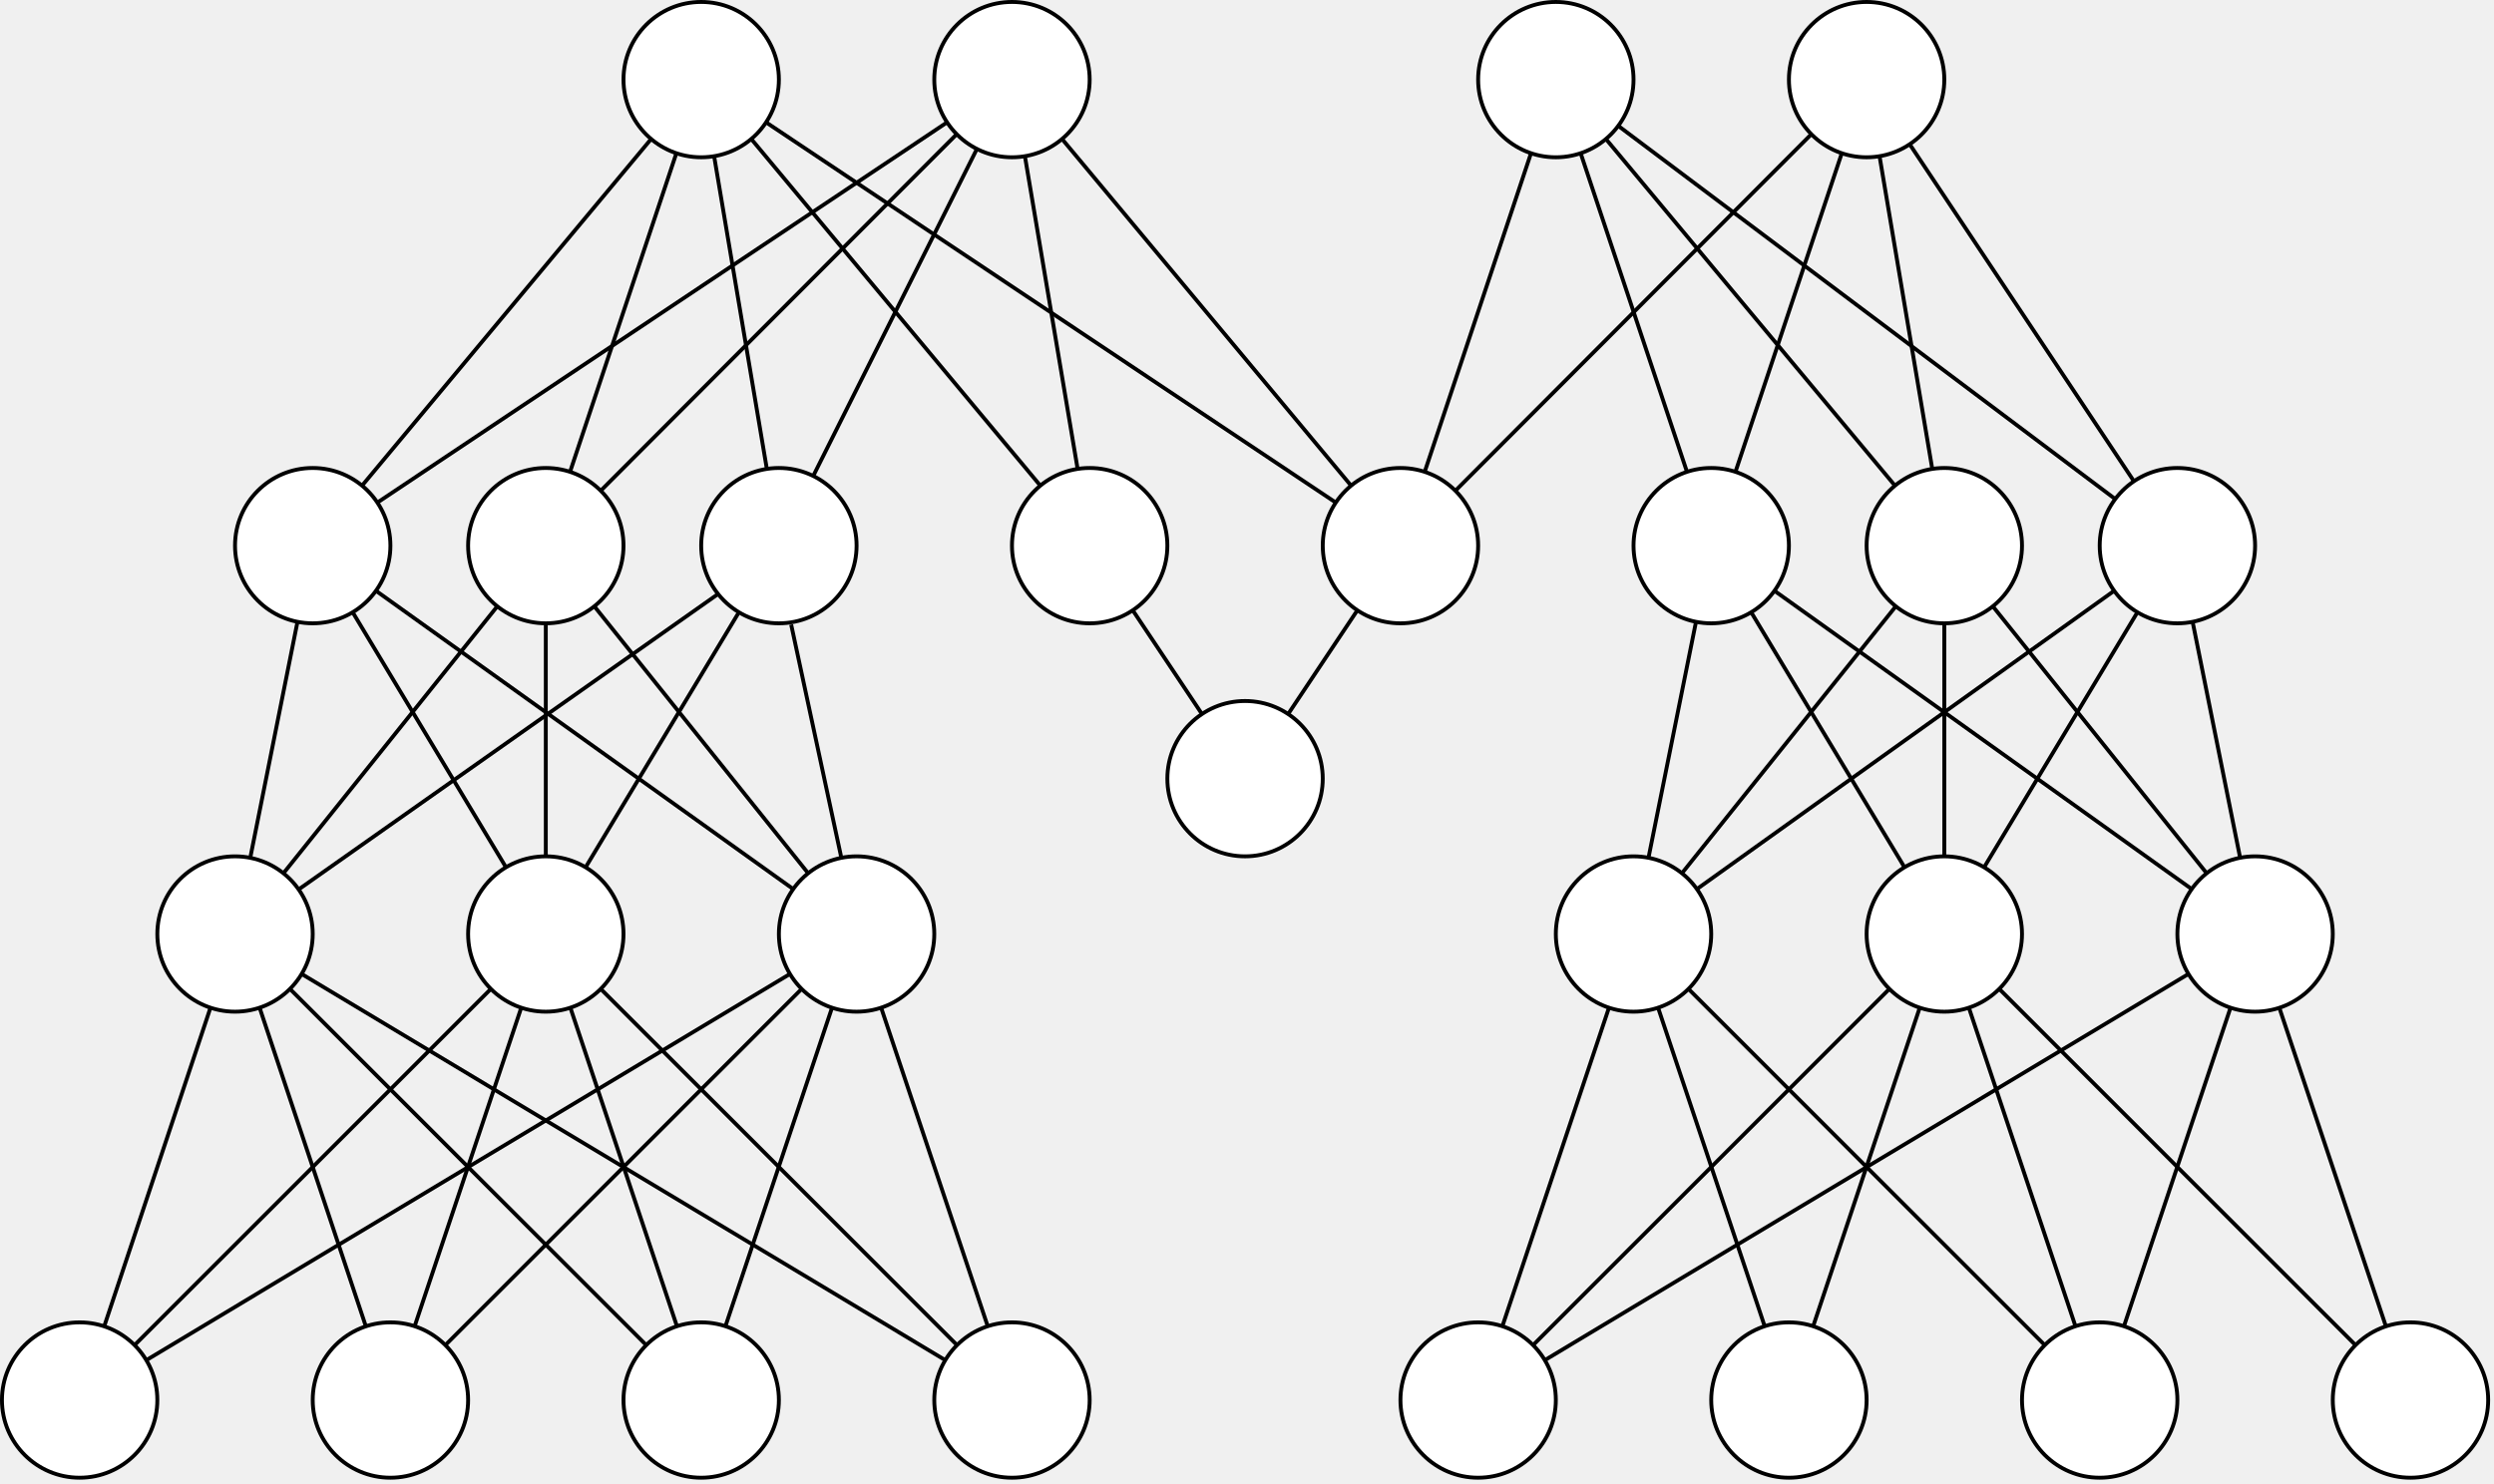
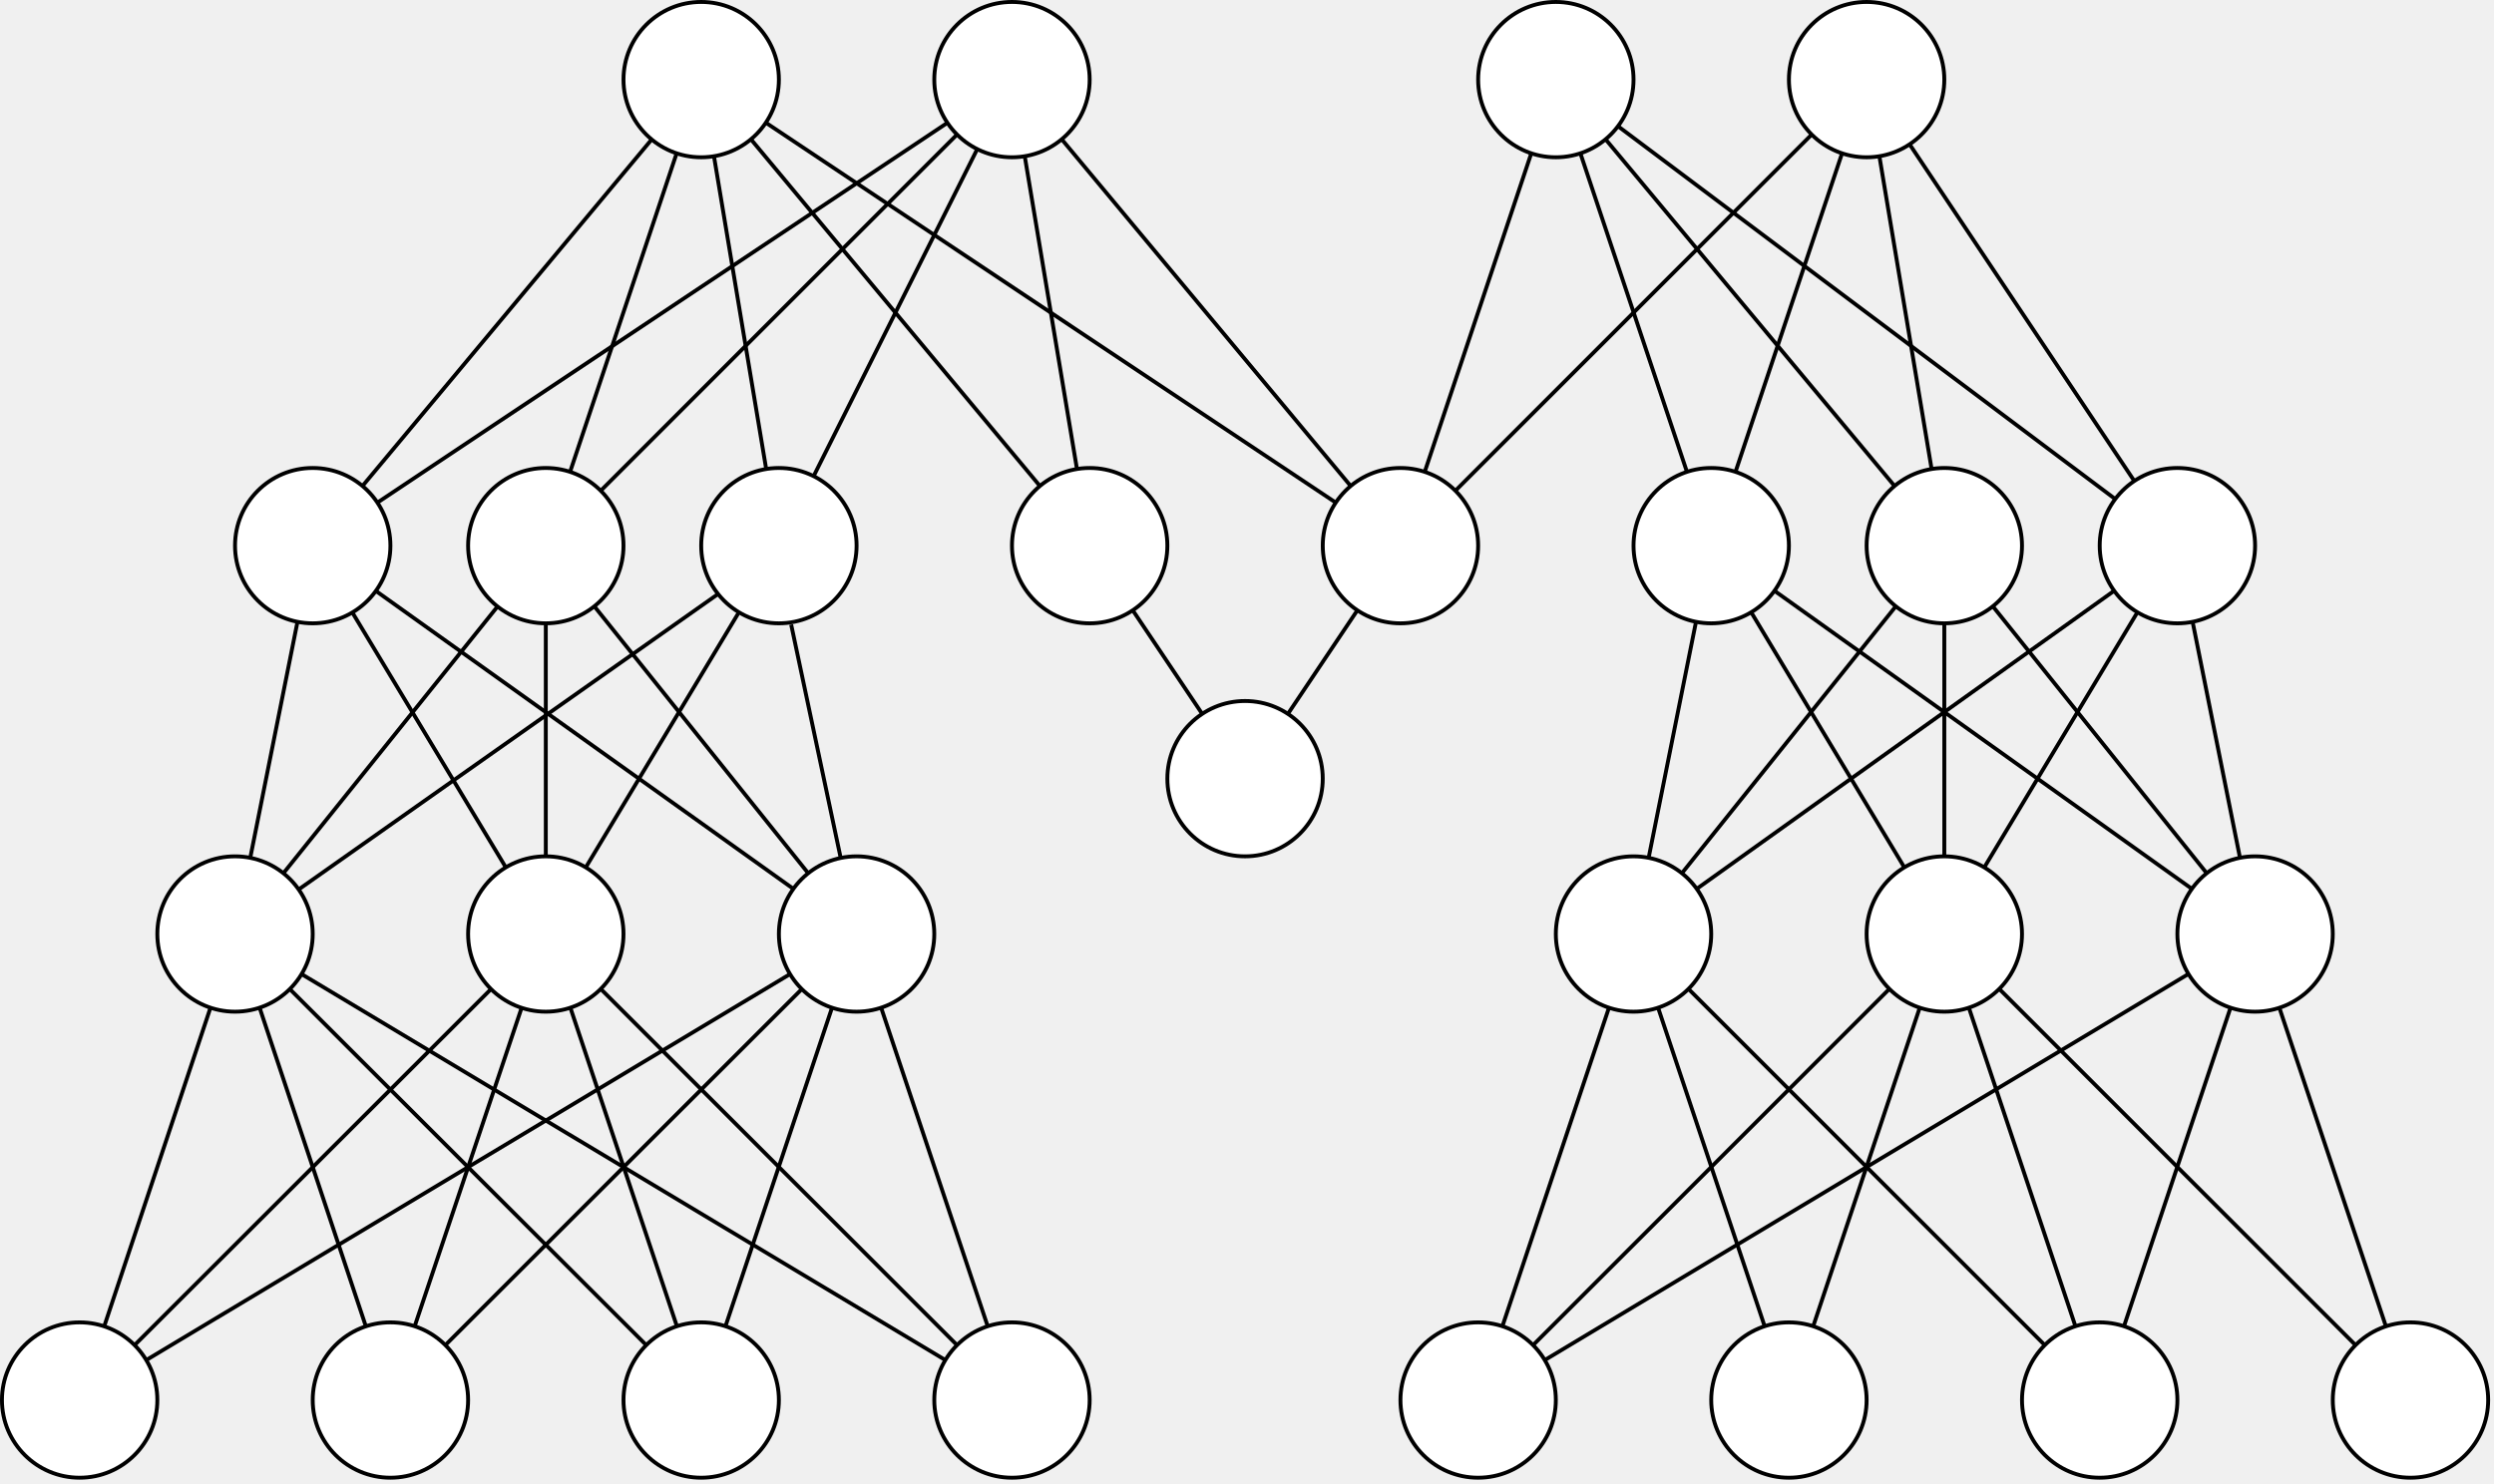
- <svg xmlns="http://www.w3.org/2000/svg" version="1.1" width="642px" height="382px" viewBox="-0.5 -0.5 642 382" content="&lt;mxfile host=&quot;app.diagrams.net&quot; modified=&quot;2021-03-12T14:06:38.197Z&quot; agent=&quot;5.0 (X11; Linux x86_64) AppleWebKit/537.36 (KHTML, like Gecko) Chrome/89.0.439.82 Safari/537.36&quot; etag=&quot;wTxwJYGXapONvfpsGl0T&quot; version=&quot;14.4.6&quot; type=&quot;github&quot;&gt;&lt;diagram id=&quot;R4A51FsJIPEPxxZOtgQd&quot; name=&quot;Page-1&quot;&gt;7Z1bU6NIFIB/jY9a0M31UZ3V3a1xyxmrdsZ5owIatpLgImqyv37JBAwcMJ5pOn1OKJ9Md5CE8/W59iVH8ny+vMyjh+lVFiezI2HFyyP56UgI2wpl+Wfds9r0BIG16bjP07i6aNtxk/6X1P9Z9T6lcfLYurDIslmRPrQ7J9likUyKVl+U59lL+7K7bNb+1IfoPul03EyiWbf3WxoX06rX9sLtG78n6f20+uhA+Js35lF9cfUkj9Mozl4aXfK3I3meZ1mxeTVfnieztfBquWz+7+KNd1+/WJ4sCsw/HH/++6/T5zBPnbMvd3+svv774/THsV3heY5mT9UTV9+2WNUiKG9TSrtsnL1M0yK5eYgm63deSuBl37SYz8qWXb6MHh82CO7SZVJ+6ln3K1bf+jnJi2TZ6Kq+8mWSzZMiX5WX1O96lfiq8eNaVftlS8OpuqYNDnVfVPG/f73zVkTli0pK/RK7uP76+epCzCffr4pvd/+cnj/OxbEIERJbxKfrsVe2FtkiaUspWabF9/K1deJWrdtW69P6ya26sWo0rpM8LR8iyau+N8X7mD3lk2TXQziVKkX5fVLsujDYXJjELTXp4mrgcHtw1H15MouK9LmtXH2Mqk+4ztLy2bajIWyPBi8AmDdPXv1XUxnAjV7HR30jCW60kUznRj+HzOtjq48iWSuC6ihSZy8Fkn0tEibsha+JvRTE7B069i6WvWTFXrqa2DsWMXufjr13oOwBMh+6drTeQ5sPB9G+2Qdk7NH+npnN9zShtzvu3jWLfmjQaAI9L7XXht4G6EOzWu8MjfRK4vmqkTCsm7ft5jZl+NlaNVv6kgZ04MgtaXB0DSWYfZgeSphknTpp4GVFxsP+EJIGXsGDEJrYdzJP0+xd/uyZ2fzxsPfo2GMTRmbs9SWMsOpgmv0hFAt42fzRsK/lejATMx71xIzkPpXVmXMglxgmriCVGNRmQS0xjDcmlVjATWKCucRsGClSS0xgMj1KicGUmlpgztC6uqkKWzOY6l+NUV0IgilMlTfoR2Ym6gJGxxOKQZct2zdyfbNBl0NXpq+fXHWMkBXYYBioyl7YtOxrebBmz6y4Ohr2hKtx5GGy7yQzyuxDYvaYAJWaPS+bPx72e5tQU1Xnj1DPEHqBSRoosywoaIPFop02iK3AbFAsMrlSXKysKLTujm9v/4zdS6dY+l+yYwMC60inR4Zv14oEM4EN9cTNPN4Pm5m8fWJZgXou3zHSurz92+OGzLfriumluZi+V4pDXXtjMNlWazBZJ4FtEw+m2n3xHkzQJKtHCy7tYNKz+EaPGekpFjAkrytOFObixF4pGpgiG+bEgYrJgNiJG5ghGyawgJnA9Czy+FXbsjPGf9e2eKS2Bcatyl4FrO1yDNsWPftB9JDHBqe05ANN5KFXMU1ezzzTr5LflaXyBg8rjurgQ1rwqCoKN2vvflh7HegFI/RYc0+LfizmHnXKBjN7T0p+PPZ+r+lQnOZlR5otyr5SImswOlIkuIiavDBsY3IkdlKE1otairUOsbBC/iGYIagIjq1ohuBuAumZNUOCJuzcaRKZowfa67iK6B0Ye1iG0dOEncPQ0yabMGZQRQ8PHDGOnlPYiTX4H+i1zH4a2EQwKDpyuc1bmNgMNUhijuAmMe5TPS4sHVFH4KjTv0jHGOFpm/0SM7BMb9gY45bloY6a4qSVJlc29i/uwOTFlBLz4DIacolxX9roEG617pcYJgsj1Up43prBXZ39EjOwnX+YVhLug+2XGPeY3yHcnN4vMfYxP+EBCP0S03MckdmSgiStJEKGynNZDigim57L0nQckRb2Es3eIWWvawbbJZ7BHnzGAone07Ifjd4zWq3Wdy4ZQ/aurvULLvH6BU2nIuhhj93zQuvvYbauzN4j1ntNpyLoYe9g2ZPujoZ635n2UdV7CSei9s1eMGKPtvmkej8em89o2hgf59PmeGOJ812anY47q8zvs/dJ2evaMe0S75h29RwzrkfvQyx7Vv5enb25k3D62TOq6+H1nnStELT5nnKsB7c4m471GNX18OxJ9X48Np9RXQ9v80n9/XhsPqO6Xi1T5uzhYu4OMnRN972EYc/sa/t1WOxJ/f2rng/Ve8+n1XuPUV0Pz57U34+HveDDHu/vSfV+NP7eY1TXc3p+V2xHQkDm74HeK/+ckAP0fo8/J9TPnlNdDz2XE5Lqva6fknJdYvaM6nr1Otj39d4iZQ9XKqqy9yQxe051PWyst1n6y4W9p7rpG7J3DW/69jjV9bD+ntbmj8ffM6rr4WM9Ups/Hvac6nrYWI82zh9NrFcPPRbs0bEeLfuxxHo+p7oelj1xjjca9oIRe+zhgrTsPbjjUZW9bxOz3+tOyX2djgZXS9Y0yI7hZlQh89E/FUI6GyrhaRGBogY5cBWENKxBjKokePaksyIHwL5s5llWNC8vzd30KouT9RX/Aw==&lt;/diagram&gt;&lt;/mxfile&gt;" resource="https://app.diagrams.net/#Hmikee-AI%2FUdacity%2Fmaster%2FMiKee.svg">
+ <svg xmlns="http://www.w3.org/2000/svg" version="1.1" width="642px" height="382px" viewBox="-0.5 -0.5 642 382" content="&lt;mxfile host=&quot;app.diagrams.net&quot; modified=&quot;2021-03-12T14:08:03.345Z&quot; agent=&quot;5.0 (X11; Linux x86_64) AppleWebKit/537.36 (KHTML, like Gecko) Chrome/89.0.439.82 Safari/537.36&quot; etag=&quot;V5z4ASQErgEgBqqWz9oA&quot; version=&quot;14.4.6&quot; type=&quot;github&quot;&gt;&lt;diagram id=&quot;R4A51FsJIPEPxxZOtgQd&quot; name=&quot;Page-1&quot;&gt;7Z3dU+JIEMD/Gh+1kslMAo/qnt5drVfuWnW77lsKguQKiBejwv31F5YEkk7E3skw3aR8sZghBtK/6c/54MS7nC+v0/BxepOMo9mJcMbLE+/TiRBKDPK/647VpkMKtel4SOPxpsvdddzF/0VFp1P0Psfj6Kl2YZYksyx+rHeOksUiGmW1vjBNk9f6ZZNkVv/Ux/AhanTcjcJZs/dbPM6mRa/vOLs3fo/ih2nx0cPyjXlYXlx0PE3DcfJa6fJ+O/Eu0yTJNq/my8totpZdKZfN/1298e72i6XRIsP8w+nnv/86fxmmsbz4Mvlj9fXfH+c/Tl1vc5uXcPZcPHHxbbNVKYL8Nrm088bF6zTOorvHcLR+5zXnnfdNs/ksb7n5y/DpcYNgEi+j/FMvml+x+NYvUZpFy0pX8ZWvo2QeZekqv2S5lfTmX4rxo0r5vu5oyKJrWuFQ9oUF/4ftnXciyl8UUmqX2NXt1883V2I++n6TfZv8c375NBenYoiQ2GJ8vh57eWuRLKK6lKJlnH3PXztnqmjd11qf1k/ulI1VpXEbpXH+EFFa9L0p3qfkOR1F+x5CFqoUpg9Rtu/CQn2jcU1NmrgqOFQLjrIvjWZhFr/UlauNUfEJt0mcP9tuNAzro8EfAMybJy/+q6oM4Ebb8VHeyAM32kimcaOfQ2b72PqjyCsVQXcU6bP3BJJ9KRIm7EVgiL0niNlLOvYKy95jxd5ThthLh5h9QMfeP1L2AFkAXTta76HNh4Po0OwHZOzR/p6ZzfcNoXcb7l7ZRd81aLSBnpfaG0PvAvRDu1ovu0Z6OfF0VUkY1s37enOXMvxsraotc0kDOnDkljRIU0MJZh+2hxImWadOGnhZkf6wP4akgVfwIIQh9o3M0zZ7xZ89M5vfH/Y+HXtswsiMvbmEEVYdbLM/hmIBL5vfG/alXI9mYsannpjxuE9lNeYcyCWGiStIJQa1WVBLDOONSSU24CYxwVxiLowUqSUmMJkepcRgSk0tMNm1rm6rwlYNptpXYxQXgmAKU+UdtCOzE3UBo+MLzaDL9eo3UoHdoEvSlenLJ9cdI2QFNhgG6rIXLi37Uh6s2TMrrvaGPeFqHO842TeSGW32Q2L2mACVmj0vm98f9gebUNNV549QzxJ6gUkaKLMsKGiLxaK9NoitwFxQLLK5UlysnHDoTE7v7/8cq2uZLYMvyakFgTWk0yLDt2tFgpnAunriah4fDKuZvHvmOAP9XL5hpE15+7fHDZlvNxXTe/Zi+lYpdnXtlcHkOrXB5JwNXJd4MJXui/dggiZZP1pQtIPJzOIbM2akpVjAkLypOFHYixNbpWhhiqybEwcq5g2InbiFGbJuAhswE5iZRR6/alv2xvjv2haf1LbAuFXbq4C1XdKybTGzH8QMeWxwSkt+YIg89Cq2yZuZZ/pV8vuyVN7gYcVRH/yQFjyqisLN2qsPa28CvWCEHmvuadH3xdyjTtlgZu9JyffH3h80HRrHad4RJ4u8L5fIGoyJFAkuoiYvDLuYHImdFKH1opZiqUMsrFBwDGYIKoJ0Nc0Q3E3g+XbNkKAJO/eaRObogfZKpYlewtjDsYyeJuzshp422YQxgy56eOCIdfScwk6swf9Ab2T208Imgk7RkeI2b2FjM1QniUnBTWLcp3oULB1RR+Co079IxxjhaZvtErOwTK/bGOOW5aGOmuKklTZXNrYv7sDkxZQS8+EyGnKJcV/aKAm3WrdLDJOFkWolPG/N4q7OdolZ2M7fTSsJ98G2S4x7zC8JN6e3S4x9zE94AEK7xMwcR2S3pOCRVhIhQ+25LAmKyLbnsgwdR2SEvYdmL0nZm5rBVsQz2J3PWCDRe1r2vdF7RqvV2s4lY8hemVq/oIjXLxg6FcEMe+yeF1p/D7N1bfY+sd4bOhXBDHuJZU+6OxrqfWPaR1fvPTgRdWj2ghF7tM0n1fv+2HxG08b4OJ82x+tLnK9odjrurTK/zz4gZW9qx7Qi3jGtzBwzbkbvh1j2rPy9Pnt7J+G0s2dU18PrPelaIWjzfe1YD25xth3rMarr4dmT6n1/bD6juh7e5pP6+/7YfEZ1vVKmzNnDxdwNZOia7nsJw4HZl/bruNiT+vutnnfVez+g1XufUV0Pz57U3/eHveDDHu/vSfW+N/7eZ1TXky2/K7YnISDz90DvtX9OSAK9P+DPCbWz51TXQ8/lDEn13tRPSSlFzJ5RXa9cB/u+3juk7OFKRV32vkfMnlNdDxvrbZb+cmHv6276huyV5U3fPqe6Htbf09r8/vh7RnU9fKxHavP7w55TXQ8b69HG+b2J9cqhx4I9OtajZd+XWC/gVNfDsifO8XrDXjBijz1ckJa9D3c86rIPXGL2B90peajT0eBqyZIG2THcjCpkAfqnQkhnQz14WsRAU4MkXAXhWdYgRlUSPHvSWZEjYJ830yTJqpfn5m56k4yj9RX/Aw==&lt;/diagram&gt;&lt;/mxfile&gt;" resource="https://app.diagrams.net/#Hmikee-AI%2FUdacity%2Fmaster%2FMiKee.svg">
  <defs />
  <g>
    <ellipse cx="140" cy="140" rx="20" ry="20" fill="#ffffff" stroke="#000000" pointer-events="all" />
    <path d="M 20 360 L 53.68 258.97" fill="none" stroke="#000000" stroke-miterlimit="10" pointer-events="stroke" />
-     <path d="M 106.24 341 L 133.68 258.97" fill="none" stroke="#000000" stroke-miterlimit="10" pointer-events="stroke" />
-     <path d="M 186.24 341 L 213.68 258.97" fill="none" stroke="#000000" stroke-miterlimit="10" pointer-events="stroke" />
-     <path d="M 253.76 341 L 226.32 258.97" fill="none" stroke="#000000" stroke-miterlimit="10" pointer-events="stroke" />
-     <path d="M 34.14 345.86 L 125.86 254.14" fill="none" stroke="#000000" stroke-miterlimit="10" pointer-events="stroke" />
-     <path d="M 37.16 349.73 L 202.85 250.29" fill="none" stroke="#000000" stroke-miterlimit="10" pointer-events="stroke" />
+     <path d="M 106.25 341 L 133.77 259.01" fill="none" stroke="#000000" stroke-miterlimit="10" pointer-events="stroke" />
+     <path d="M 186.25 341 L 213.68 258.97" fill="none" stroke="#000000" stroke-miterlimit="10" pointer-events="stroke" />
+     <path d="M 253.75 341 L 226.32 258.97" fill="none" stroke="#000000" stroke-miterlimit="10" pointer-events="stroke" />
+     <path d="M 34.14 345.86 L 125.9 254.18" fill="none" stroke="#000000" stroke-miterlimit="10" pointer-events="stroke" />
+     <path d="M 37.15 349.71 L 202.87 250.32" fill="none" stroke="#000000" stroke-miterlimit="10" pointer-events="stroke" />
    <path d="M 93.68 341.03 L 60 240" fill="none" stroke="#000000" stroke-miterlimit="10" pointer-events="stroke" />
-     <path d="M 114.14 345.86 L 205.86 254.14" fill="none" stroke="#000000" stroke-miterlimit="10" pointer-events="stroke" />
-     <path d="M 173.76 341 L 146.32 258.97" fill="none" stroke="#000000" stroke-miterlimit="10" pointer-events="stroke" />
-     <path d="M 165.86 345.86 L 74.14 254.14" fill="none" stroke="#000000" stroke-miterlimit="10" pointer-events="stroke" />
-     <path d="M 242.84 349.73 L 77.15 250.29" fill="none" stroke="#000000" stroke-miterlimit="10" pointer-events="stroke" />
+     <path d="M 114.14 345.86 L 205.9 254.18" fill="none" stroke="#000000" stroke-miterlimit="10" pointer-events="stroke" />
+     <path d="M 173.75 341 L 146.32 258.97" fill="none" stroke="#000000" stroke-miterlimit="10" pointer-events="stroke" />
+     <path d="M 165.86 345.86 L 74.1 254.18" fill="none" stroke="#000000" stroke-miterlimit="10" pointer-events="stroke" />
+     <path d="M 242.85 349.71 L 77.13 250.32" fill="none" stroke="#000000" stroke-miterlimit="10" pointer-events="stroke" />
    <path d="M 245.86 345.86 L 154.14 254.14" fill="none" stroke="#000000" stroke-miterlimit="10" pointer-events="stroke" />
    <ellipse cx="140" cy="240" rx="20" ry="20" fill="#ffffff" stroke="#000000" pointer-events="all" />
    <ellipse cx="220" cy="240" rx="20" ry="20" fill="#ffffff" stroke="#000000" pointer-events="all" />
    <ellipse cx="180" cy="360" rx="20" ry="20" fill="#ffffff" stroke="#000000" pointer-events="all" />
    <ellipse cx="260" cy="360" rx="20" ry="20" fill="#ffffff" stroke="#000000" pointer-events="all" />
    <ellipse cx="100" cy="360" rx="20" ry="20" fill="#ffffff" stroke="#000000" pointer-events="all" />
    <ellipse cx="20" cy="360" rx="20" ry="20" fill="#ffffff" stroke="#000000" pointer-events="all" />
    <path d="M 63.92 220.39 L 80 140" fill="none" stroke="#000000" stroke-miterlimit="10" pointer-events="stroke" />
-     <path d="M 129.75 222.82 L 90.29 157.15" fill="none" stroke="#000000" stroke-miterlimit="10" pointer-events="stroke" />
+     <path d="M 129.71 222.85 L 90.2 157.2" fill="none" stroke="#000000" stroke-miterlimit="10" pointer-events="stroke" />
    <path d="M 140 220 L 140 160" fill="none" stroke="#000000" stroke-miterlimit="10" pointer-events="stroke" />
-     <path d="M 207.54 224.36 L 152.49 155.62" fill="none" stroke="#000000" stroke-miterlimit="10" pointer-events="stroke" />
-     <path d="M 203.69 228.43 L 96.27 151.62" fill="none" stroke="#000000" stroke-miterlimit="10" pointer-events="stroke" />
-     <path d="M 72.46 224.36 L 127.51 155.62" fill="none" stroke="#000000" stroke-miterlimit="10" pointer-events="stroke" />
+     <path d="M 207.55 224.35 L 152.49 155.62" fill="none" stroke="#000000" stroke-miterlimit="10" pointer-events="stroke" />
+     <path d="M 203.73 228.37 L 96.25 151.66" fill="none" stroke="#000000" stroke-miterlimit="10" pointer-events="stroke" />
+     <path d="M 72.45 224.35 L 127.57 155.67" fill="none" stroke="#000000" stroke-miterlimit="10" pointer-events="stroke" />
    <ellipse cx="60" cy="240" rx="20" ry="20" fill="#ffffff" stroke="#000000" pointer-events="all" />
    <ellipse cx="80" cy="140" rx="20" ry="20" fill="#ffffff" stroke="#000000" pointer-events="all" />
    <ellipse cx="200" cy="140" rx="20" ry="20" fill="#ffffff" stroke="#000000" pointer-events="all" />
-     <path d="M 216.08 220.39 L 203.16 160.32" fill="none" stroke="#000000" stroke-miterlimit="10" pointer-events="stroke" />
-     <path d="M 76.38 228.52 L 184.36 152.44" fill="none" stroke="#000000" stroke-miterlimit="10" pointer-events="stroke" />
-     <path d="M 150.25 222.82 L 189.71 157.15" fill="none" stroke="#000000" stroke-miterlimit="10" pointer-events="stroke" />
+     <path d="M 215.91 220.42 L 203.16 160.32" fill="none" stroke="#000000" stroke-miterlimit="10" pointer-events="stroke" />
+     <path d="M 76.38 228.53 L 184.36 152.44" fill="none" stroke="#000000" stroke-miterlimit="10" pointer-events="stroke" />
+     <path d="M 150.29 222.85 L 189.71 157.15" fill="none" stroke="#000000" stroke-miterlimit="10" pointer-events="stroke" />
    <ellipse cx="180" cy="20" rx="20" ry="20" fill="#ffffff" stroke="#000000" pointer-events="all" />
    <ellipse cx="260" cy="20" rx="20" ry="20" fill="#ffffff" stroke="#000000" pointer-events="all" />
-     <path d="M 96.64 128.91 L 243.3 31" fill="none" stroke="#000000" stroke-miterlimit="10" pointer-events="stroke" />
-     <path d="M 154.14 125.86 L 245.77 34.06" fill="none" stroke="#000000" stroke-miterlimit="10" pointer-events="stroke" />
-     <path d="M 208.84 122.06 L 250.97 37.85" fill="none" stroke="#000000" stroke-miterlimit="10" pointer-events="stroke" />
-     <path d="M 92.7 124.55 L 167.11 35.29" fill="none" stroke="#000000" stroke-miterlimit="10" pointer-events="stroke" />
-     <path d="M 146.24 121 L 173.61 38.95" fill="none" stroke="#000000" stroke-miterlimit="10" pointer-events="stroke" />
-     <path d="M 196.9 120.24 L 183.33 39.72" fill="none" stroke="#000000" stroke-miterlimit="10" pointer-events="stroke" />
+     <path d="M 96.65 128.92 L 243.38 31.12" fill="none" stroke="#000000" stroke-miterlimit="10" pointer-events="stroke" />
+     <path d="M 154.14 125.86 L 245.86 34.14" fill="none" stroke="#000000" stroke-miterlimit="10" pointer-events="stroke" />
+     <path d="M 208.94 122.11 L 251.06 37.89" fill="none" stroke="#000000" stroke-miterlimit="10" pointer-events="stroke" />
+     <path d="M 92.81 124.64 L 167.25 35.41" fill="none" stroke="#000000" stroke-miterlimit="10" pointer-events="stroke" />
+     <path d="M 146.25 121 L 173.68 38.97" fill="none" stroke="#000000" stroke-miterlimit="10" pointer-events="stroke" />
+     <path d="M 196.73 120.27 L 183.29 39.73" fill="none" stroke="#000000" stroke-miterlimit="10" pointer-events="stroke" />
    <ellipse cx="280" cy="140" rx="20" ry="20" fill="#ffffff" stroke="#000000" transform="rotate(90,280,140)" pointer-events="all" />
    <ellipse cx="360" cy="140" rx="20" ry="20" fill="#ffffff" stroke="#000000" transform="rotate(90,360,140)" pointer-events="all" />
-     <path d="M 343.36 128.91 L 196.7 31" fill="none" stroke="#000000" stroke-miterlimit="10" pointer-events="stroke" />
-     <path d="M 267.3 124.55 L 192.89 35.29" fill="none" stroke="#000000" stroke-miterlimit="10" pointer-events="stroke" />
-     <path d="M 276.9 120.24 L 263.33 39.72" fill="none" stroke="#000000" stroke-miterlimit="10" pointer-events="stroke" />
-     <path d="M 347.3 124.55 L 272.89 35.29" fill="none" stroke="#000000" stroke-miterlimit="10" pointer-events="stroke" />
+     <path d="M 343.35 128.92 L 196.64 31.09" fill="none" stroke="#000000" stroke-miterlimit="10" pointer-events="stroke" />
+     <path d="M 267.19 124.64 L 192.8 35.36" fill="none" stroke="#000000" stroke-miterlimit="10" pointer-events="stroke" />
+     <path d="M 276.73 120.27 L 263.29 39.73" fill="none" stroke="#000000" stroke-miterlimit="10" pointer-events="stroke" />
+     <path d="M 347.19 124.64 L 272.8 35.36" fill="none" stroke="#000000" stroke-miterlimit="10" pointer-events="stroke" />
    <ellipse cx="480" cy="20" rx="20" ry="20" fill="#ffffff" stroke="#000000" pointer-events="all" />
    <ellipse cx="400" cy="20" rx="20" ry="20" fill="#ffffff" stroke="#000000" pointer-events="all" />
    <ellipse cx="500" cy="140" rx="20" ry="20" fill="#ffffff" stroke="#000000" pointer-events="all" />
    <ellipse cx="440" cy="140" rx="20" ry="20" fill="#ffffff" stroke="#000000" pointer-events="all" />
    <ellipse cx="560" cy="140" rx="20" ry="20" fill="#ffffff" stroke="#000000" pointer-events="all" />
    <ellipse cx="500" cy="240" rx="20" ry="20" fill="#ffffff" stroke="#000000" pointer-events="all" />
    <ellipse cx="580" cy="240" rx="20" ry="20" fill="#ffffff" stroke="#000000" pointer-events="all" />
    <ellipse cx="420" cy="240" rx="20" ry="20" fill="#ffffff" stroke="#000000" pointer-events="all" />
    <ellipse cx="540" cy="360" rx="20" ry="20" fill="#ffffff" stroke="#000000" pointer-events="all" />
    <ellipse cx="620" cy="360" rx="20" ry="20" fill="#ffffff" stroke="#000000" pointer-events="all" />
    <ellipse cx="460" cy="360" rx="20" ry="20" fill="#ffffff" stroke="#000000" pointer-events="all" />
    <ellipse cx="380" cy="360" rx="20" ry="20" fill="#ffffff" stroke="#000000" pointer-events="all" />
-     <path d="M 366.24 121 L 393.61 38.95" fill="none" stroke="#000000" stroke-miterlimit="10" pointer-events="stroke" />
-     <path d="M 446.24 121 L 473.61 38.95" fill="none" stroke="#000000" stroke-miterlimit="10" pointer-events="stroke" />
-     <path d="M 374.14 125.86 L 465.77 34.06" fill="none" stroke="#000000" stroke-miterlimit="10" pointer-events="stroke" />
-     <path d="M 496.9 120.24 L 483.33 39.72" fill="none" stroke="#000000" stroke-miterlimit="10" pointer-events="stroke" />
-     <path d="M 544 128 L 416.07 31.91" fill="none" stroke="#000000" stroke-miterlimit="10" pointer-events="stroke" />
-     <path d="M 491.09 36.64 L 548.81 123.42" fill="none" stroke="#000000" stroke-miterlimit="10" pointer-events="stroke" />
-     <path d="M 487.3 124.55 L 412.89 35.29" fill="none" stroke="#000000" stroke-miterlimit="10" pointer-events="stroke" />
-     <path d="M 433.76 121 L 406.39 38.95" fill="none" stroke="#000000" stroke-miterlimit="10" pointer-events="stroke" />
-     <path d="M 423.85 220.38 L 436.08 159.61" fill="none" stroke="#000000" stroke-miterlimit="10" pointer-events="stroke" />
-     <path d="M 510.25 222.82 L 549.71 157.15" fill="none" stroke="#000000" stroke-miterlimit="10" pointer-events="stroke" />
-     <path d="M 432.46 224.36 L 487.51 155.62" fill="none" stroke="#000000" stroke-miterlimit="10" pointer-events="stroke" />
-     <path d="M 436.31 228.43 L 543.73 151.62" fill="none" stroke="#000000" stroke-miterlimit="10" pointer-events="stroke" />
-     <path d="M 489.75 222.82 L 450.29 157.15" fill="none" stroke="#000000" stroke-miterlimit="10" pointer-events="stroke" />
-     <path d="M 563.69 228.43 L 456.27 151.62" fill="none" stroke="#000000" stroke-miterlimit="10" pointer-events="stroke" />
-     <path d="M 567.54 224.36 L 512.49 155.62" fill="none" stroke="#000000" stroke-miterlimit="10" pointer-events="stroke" />
-     <path d="M 576.15 220.38 L 563.92 159.61" fill="none" stroke="#000000" stroke-miterlimit="10" pointer-events="stroke" />
+     <path d="M 366.25 121 L 393.68 38.97" fill="none" stroke="#000000" stroke-miterlimit="10" pointer-events="stroke" />
+     <path d="M 446.25 121 L 473.68 38.97" fill="none" stroke="#000000" stroke-miterlimit="10" pointer-events="stroke" />
+     <path d="M 374.14 125.86 L 465.86 34.14" fill="none" stroke="#000000" stroke-miterlimit="10" pointer-events="stroke" />
+     <path d="M 496.73 120.27 L 483.29 39.73" fill="none" stroke="#000000" stroke-miterlimit="10" pointer-events="stroke" />
+     <path d="M 544 128 L 416 32" fill="none" stroke="#000000" stroke-miterlimit="10" pointer-events="stroke" />
+     <path d="M 491.07 36.66 L 548.91 123.36" fill="none" stroke="#000000" stroke-miterlimit="10" pointer-events="stroke" />
+     <path d="M 487.19 124.64 L 412.8 35.36" fill="none" stroke="#000000" stroke-miterlimit="10" pointer-events="stroke" />
+     <path d="M 433.75 121 L 406.32 38.97" fill="none" stroke="#000000" stroke-miterlimit="10" pointer-events="stroke" />
+     <path d="M 423.89 220.38 L 436.08 159.61" fill="none" stroke="#000000" stroke-miterlimit="10" pointer-events="stroke" />
+     <path d="M 510.29 222.85 L 549.71 157.15" fill="none" stroke="#000000" stroke-miterlimit="10" pointer-events="stroke" />
+     <path d="M 432.45 224.35 L 487.51 155.62" fill="none" stroke="#000000" stroke-miterlimit="10" pointer-events="stroke" />
+     <path d="M 436.27 228.37 L 543.73 151.62" fill="none" stroke="#000000" stroke-miterlimit="10" pointer-events="stroke" />
+     <path d="M 489.71 222.85 L 450.29 157.15" fill="none" stroke="#000000" stroke-miterlimit="10" pointer-events="stroke" />
+     <path d="M 563.73 228.37 L 456.27 151.62" fill="none" stroke="#000000" stroke-miterlimit="10" pointer-events="stroke" />
+     <path d="M 567.55 224.35 L 512.49 155.62" fill="none" stroke="#000000" stroke-miterlimit="10" pointer-events="stroke" />
+     <path d="M 576.11 220.38 L 563.92 159.61" fill="none" stroke="#000000" stroke-miterlimit="10" pointer-events="stroke" />
    <path d="M 500 220 L 500 160" fill="none" stroke="#000000" stroke-miterlimit="10" pointer-events="stroke" />
-     <path d="M 386.24 341 L 413.68 258.97" fill="none" stroke="#000000" stroke-miterlimit="10" pointer-events="stroke" />
-     <path d="M 466.24 341 L 493.68 258.97" fill="none" stroke="#000000" stroke-miterlimit="10" pointer-events="stroke" />
-     <path d="M 546.24 341 L 573.68 258.97" fill="none" stroke="#000000" stroke-miterlimit="10" pointer-events="stroke" />
-     <path d="M 586.24 259 L 613.68 341.03" fill="none" stroke="#000000" stroke-miterlimit="10" pointer-events="stroke" />
+     <path d="M 386.25 341 L 413.68 258.97" fill="none" stroke="#000000" stroke-miterlimit="10" pointer-events="stroke" />
+     <path d="M 466.25 341 L 493.68 258.97" fill="none" stroke="#000000" stroke-miterlimit="10" pointer-events="stroke" />
+     <path d="M 546.25 341 L 573.68 258.97" fill="none" stroke="#000000" stroke-miterlimit="10" pointer-events="stroke" />
+     <path d="M 586.25 259 L 613.68 341.03" fill="none" stroke="#000000" stroke-miterlimit="10" pointer-events="stroke" />
    <path d="M 394.14 345.86 L 485.86 254.14" fill="none" stroke="#000000" stroke-miterlimit="10" pointer-events="stroke" />
-     <path d="M 397.16 349.73 L 562.85 250.29" fill="none" stroke="#000000" stroke-miterlimit="10" pointer-events="stroke" />
-     <path d="M 453.76 341 L 426.32 258.97" fill="none" stroke="#000000" stroke-miterlimit="10" pointer-events="stroke" />
+     <path d="M 397.15 349.71 L 562.85 250.29" fill="none" stroke="#000000" stroke-miterlimit="10" pointer-events="stroke" />
+     <path d="M 453.75 341 L 426.32 258.97" fill="none" stroke="#000000" stroke-miterlimit="10" pointer-events="stroke" />
    <path d="M 525.86 345.86 L 434.14 254.14" fill="none" stroke="#000000" stroke-miterlimit="10" pointer-events="stroke" />
-     <path d="M 533.76 341 L 506.32 258.97" fill="none" stroke="#000000" stroke-miterlimit="10" pointer-events="stroke" />
+     <path d="M 533.75 341 L 506.32 258.97" fill="none" stroke="#000000" stroke-miterlimit="10" pointer-events="stroke" />
    <path d="M 605.86 345.86 L 514.14 254.14" fill="none" stroke="#000000" stroke-miterlimit="10" pointer-events="stroke" />
    <ellipse cx="320" cy="200" rx="20" ry="20" fill="#ffffff" stroke="#000000" transform="rotate(90,320,200)" pointer-events="all" />
-     <path d="M 331.09 183.36 L 348.91 156.64" fill="none" stroke="#000000" stroke-miterlimit="10" pointer-events="stroke" />
-     <path d="M 308.91 183.36 L 291.09 156.64" fill="none" stroke="#000000" stroke-miterlimit="10" pointer-events="stroke" />
+     <path d="M 331.03 183.32 L 348.91 156.64" fill="none" stroke="#000000" stroke-miterlimit="10" pointer-events="stroke" />
+     <path d="M 308.97 183.32 L 291.09 156.64" fill="none" stroke="#000000" stroke-miterlimit="10" pointer-events="stroke" />
  </g>
</svg>
